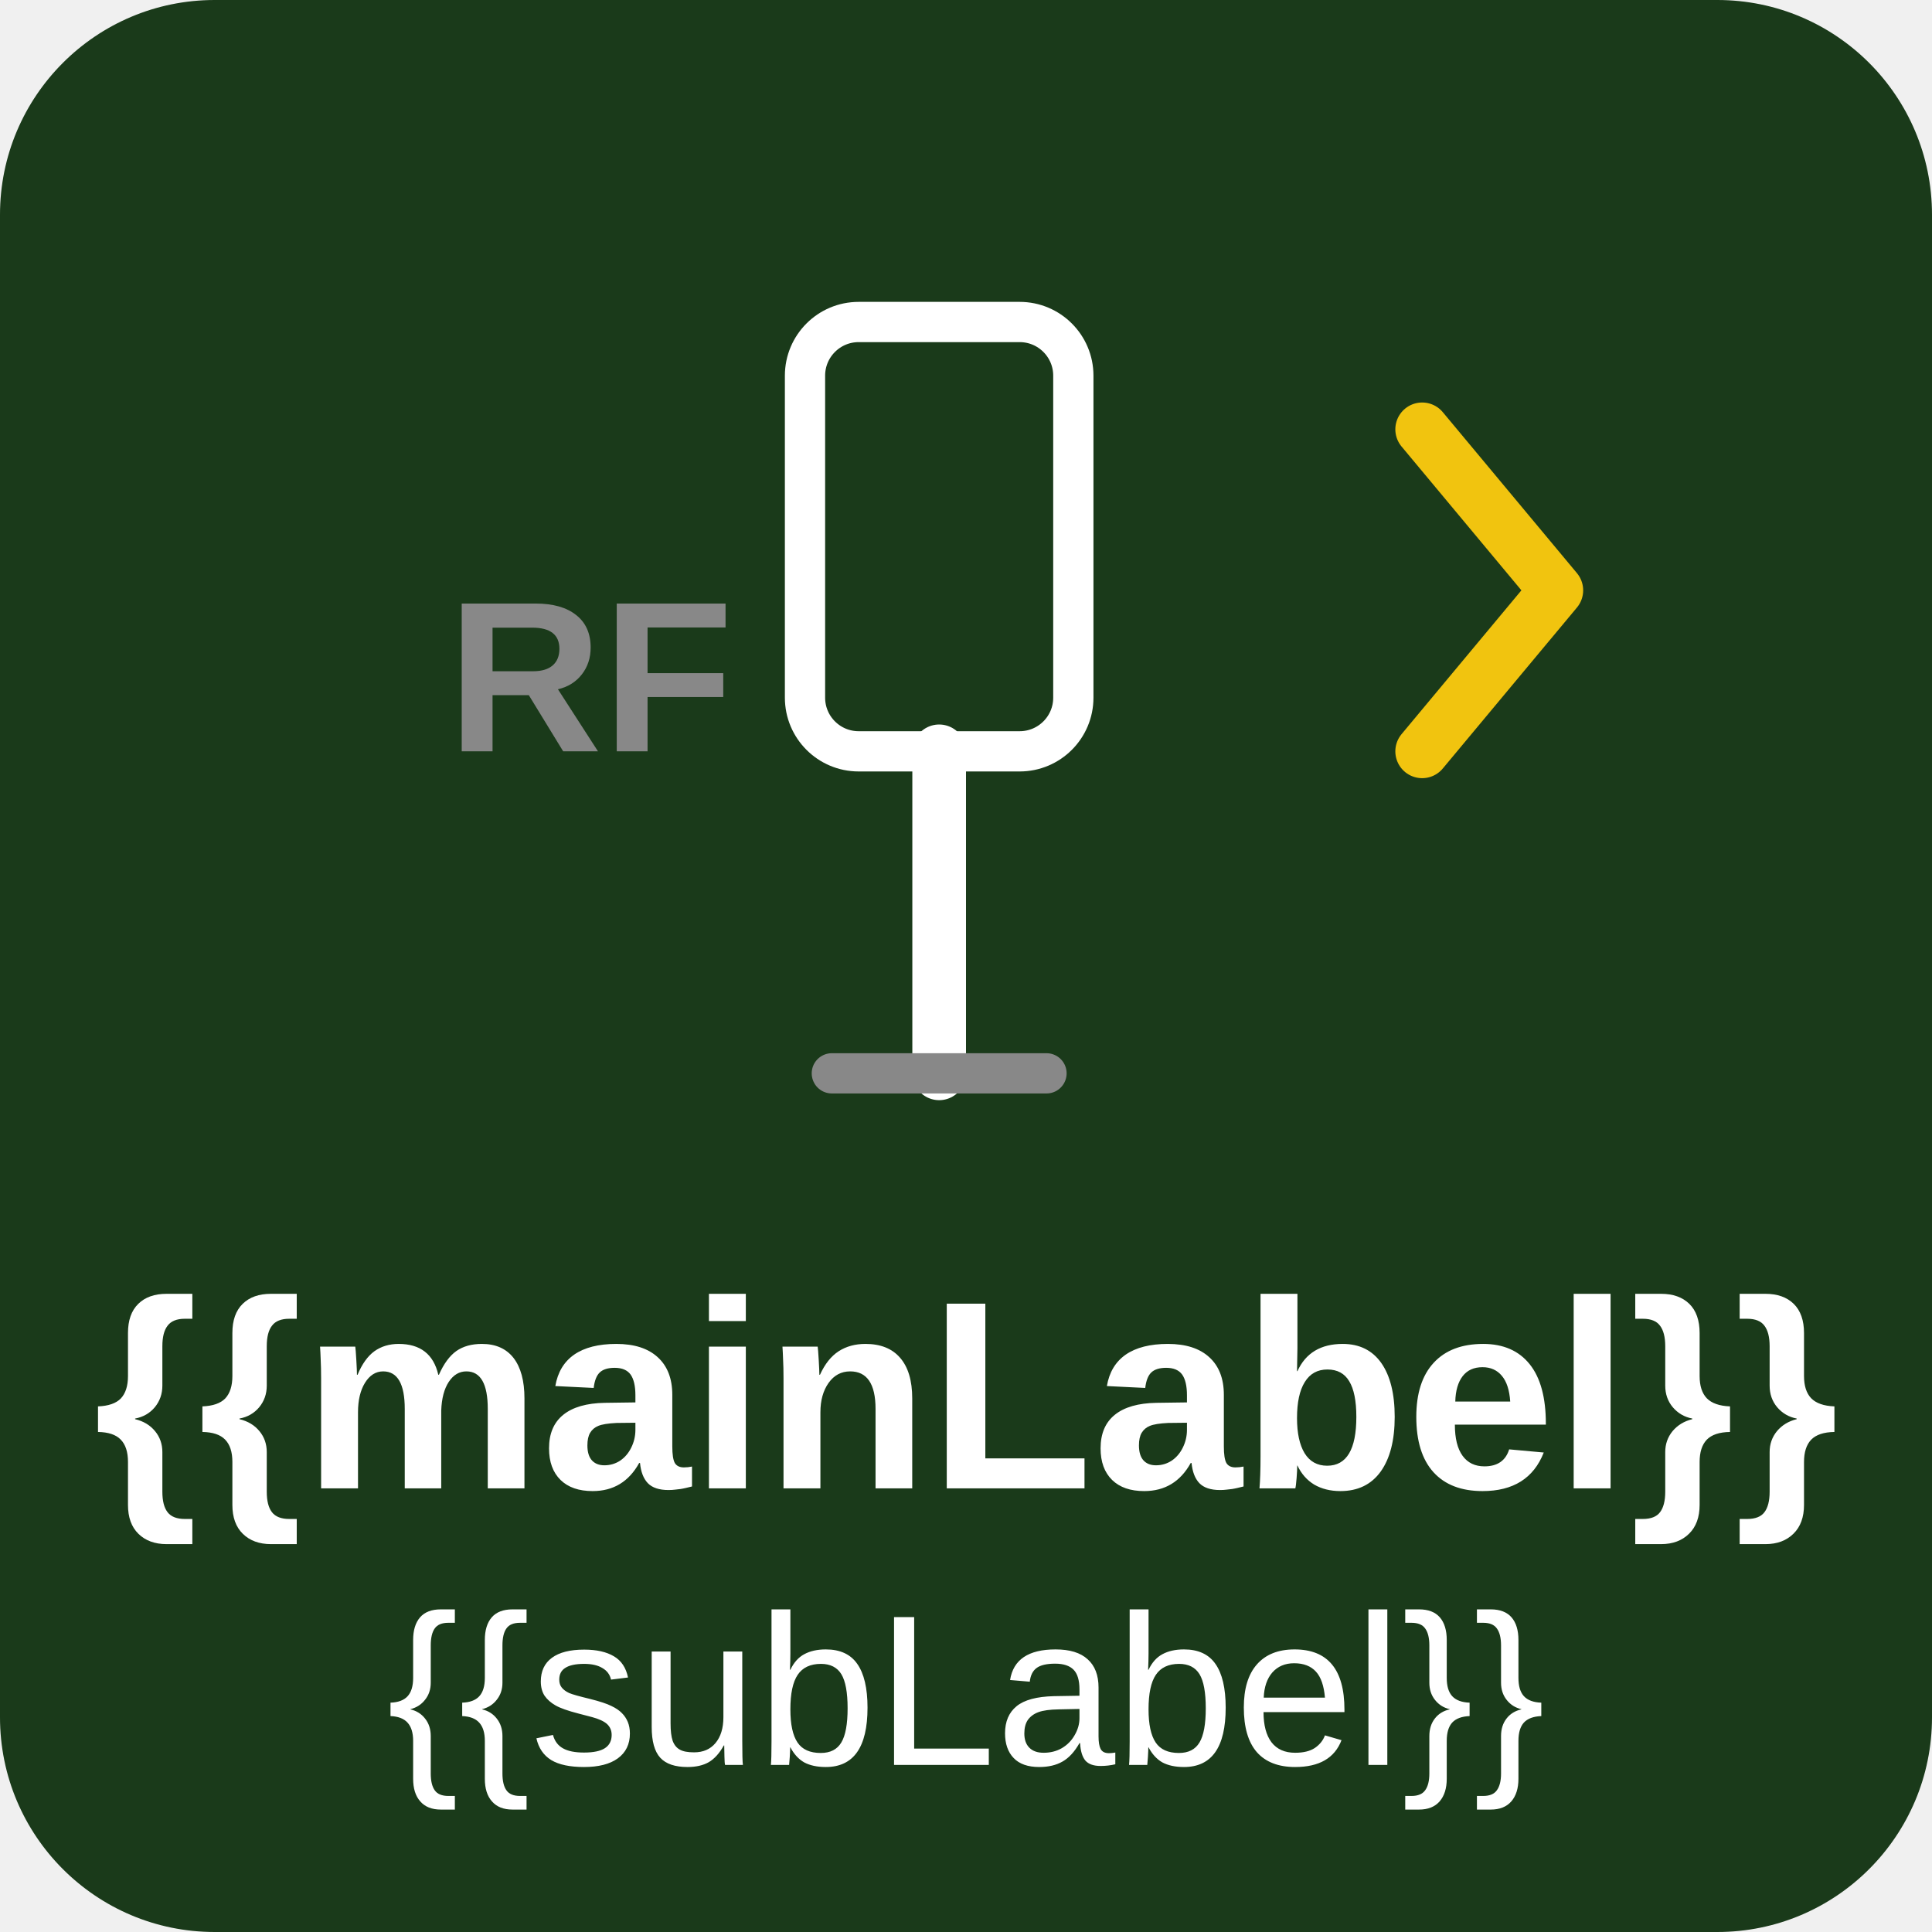
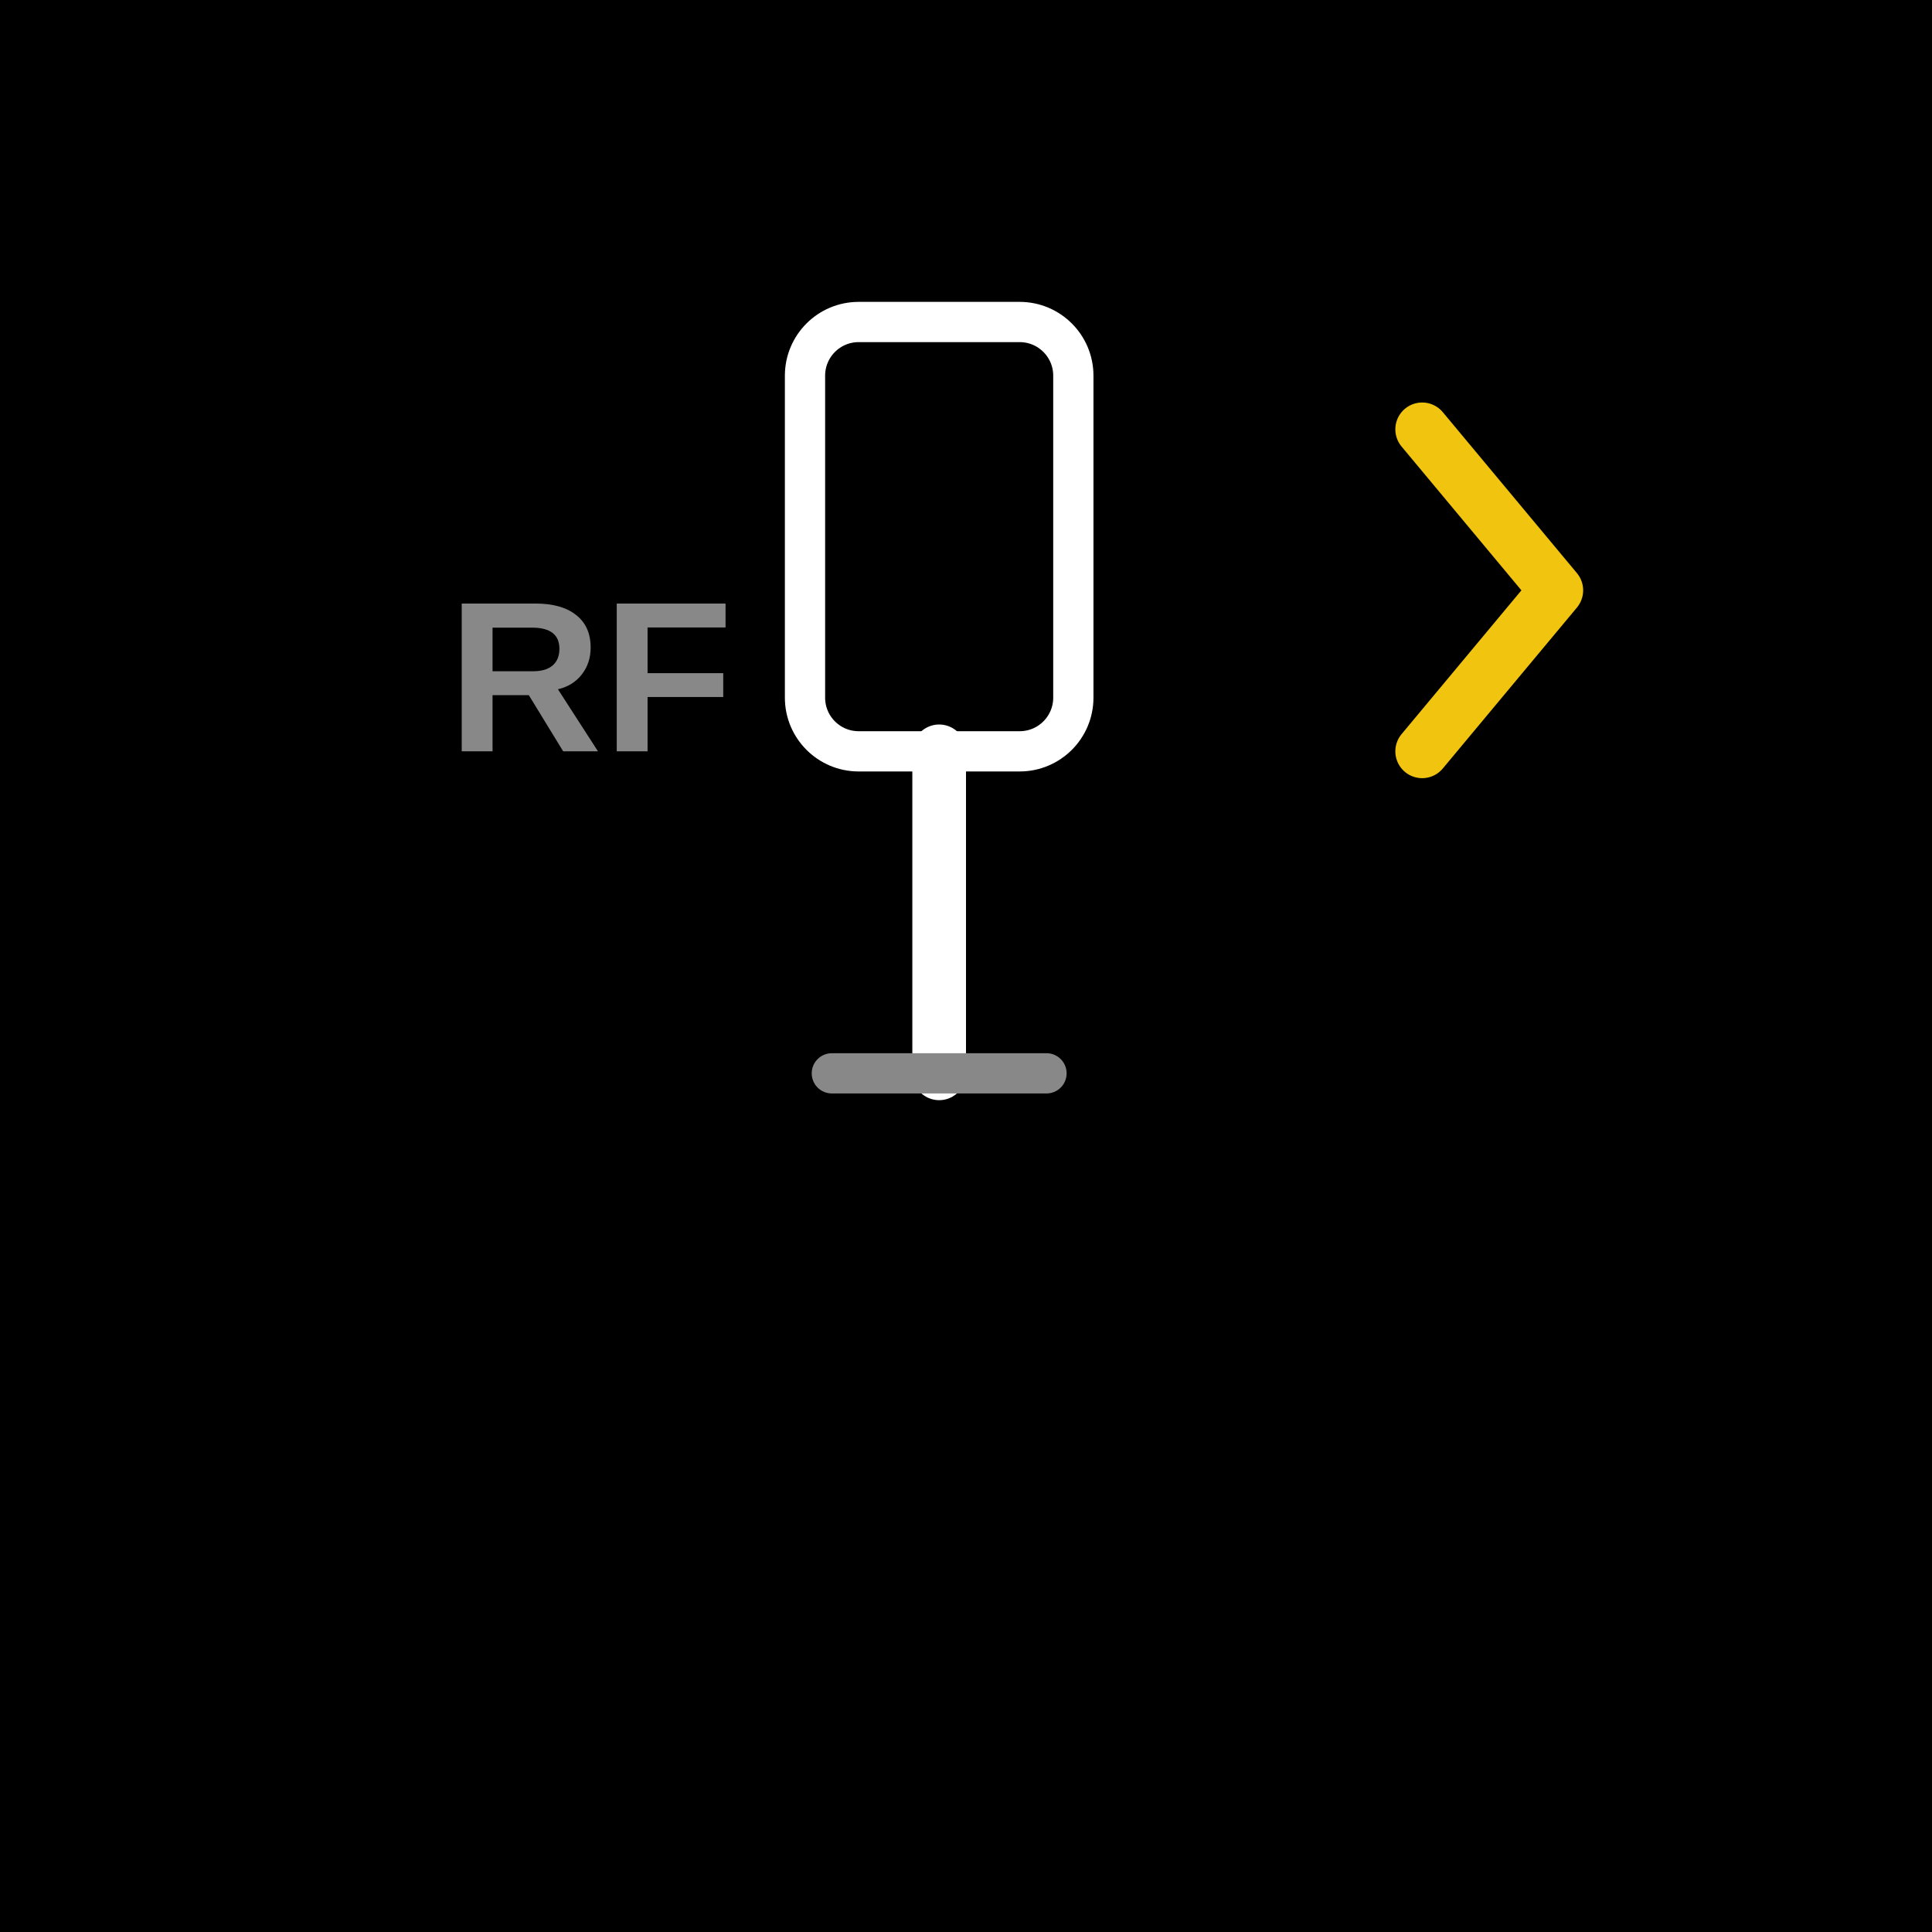
<svg xmlns="http://www.w3.org/2000/svg" viewBox="0 0 144 144">
  <g filter="url(#activity-state)">
-     <rect x="0" y="0" width="144" height="144" rx="16" fill="#1a3a1a" />
+     <rect x="0" y="0" width="144" height="144" fill="{{backgroundColor}}" />
    <rect x="60" y="24" width="20" height="32" rx="4" fill="none" stroke="#ffffff" stroke-width="3" />
    <line x1="70" y1="56" x2="70" y2="80" stroke="#ffffff" stroke-width="4" stroke-linecap="round" />
    <line x1="62" y1="80" x2="78" y2="80" stroke="#888888" stroke-width="3" stroke-linecap="round" />
    <text x="44" y="56" text-anchor="middle" fill="#888888" font-family="Arial, sans-serif" font-size="16" font-weight="bold">RF</text>
    <polyline points="106,56 116,44 106,32" fill="none" stroke="#f1c40f" stroke-width="4" stroke-linecap="round" stroke-linejoin="round" />
-     <text x="72" y="104" text-anchor="middle" dominant-baseline="central" fill="#ffffff" font-family="Arial, sans-serif" font-size="20" font-weight="bold">{{mainLabel}}</text>
-     <text x="72" y="126" text-anchor="middle" dominant-baseline="central" fill="#ffffff" font-family="Arial, sans-serif" font-size="16">{{subLabel}}</text>
+     <text x="72" y="104" text-anchor="middle" dominant-baseline="central" fill="{{textColor}}" font-family="Arial, sans-serif" font-size="20" font-weight="bold">{{mainLabel}}</text>
+     <text x="72" y="126" text-anchor="middle" dominant-baseline="central" fill="{{textColor}}" font-family="Arial, sans-serif" font-size="16">{{subLabel}}</text>
  </g>
</svg>
